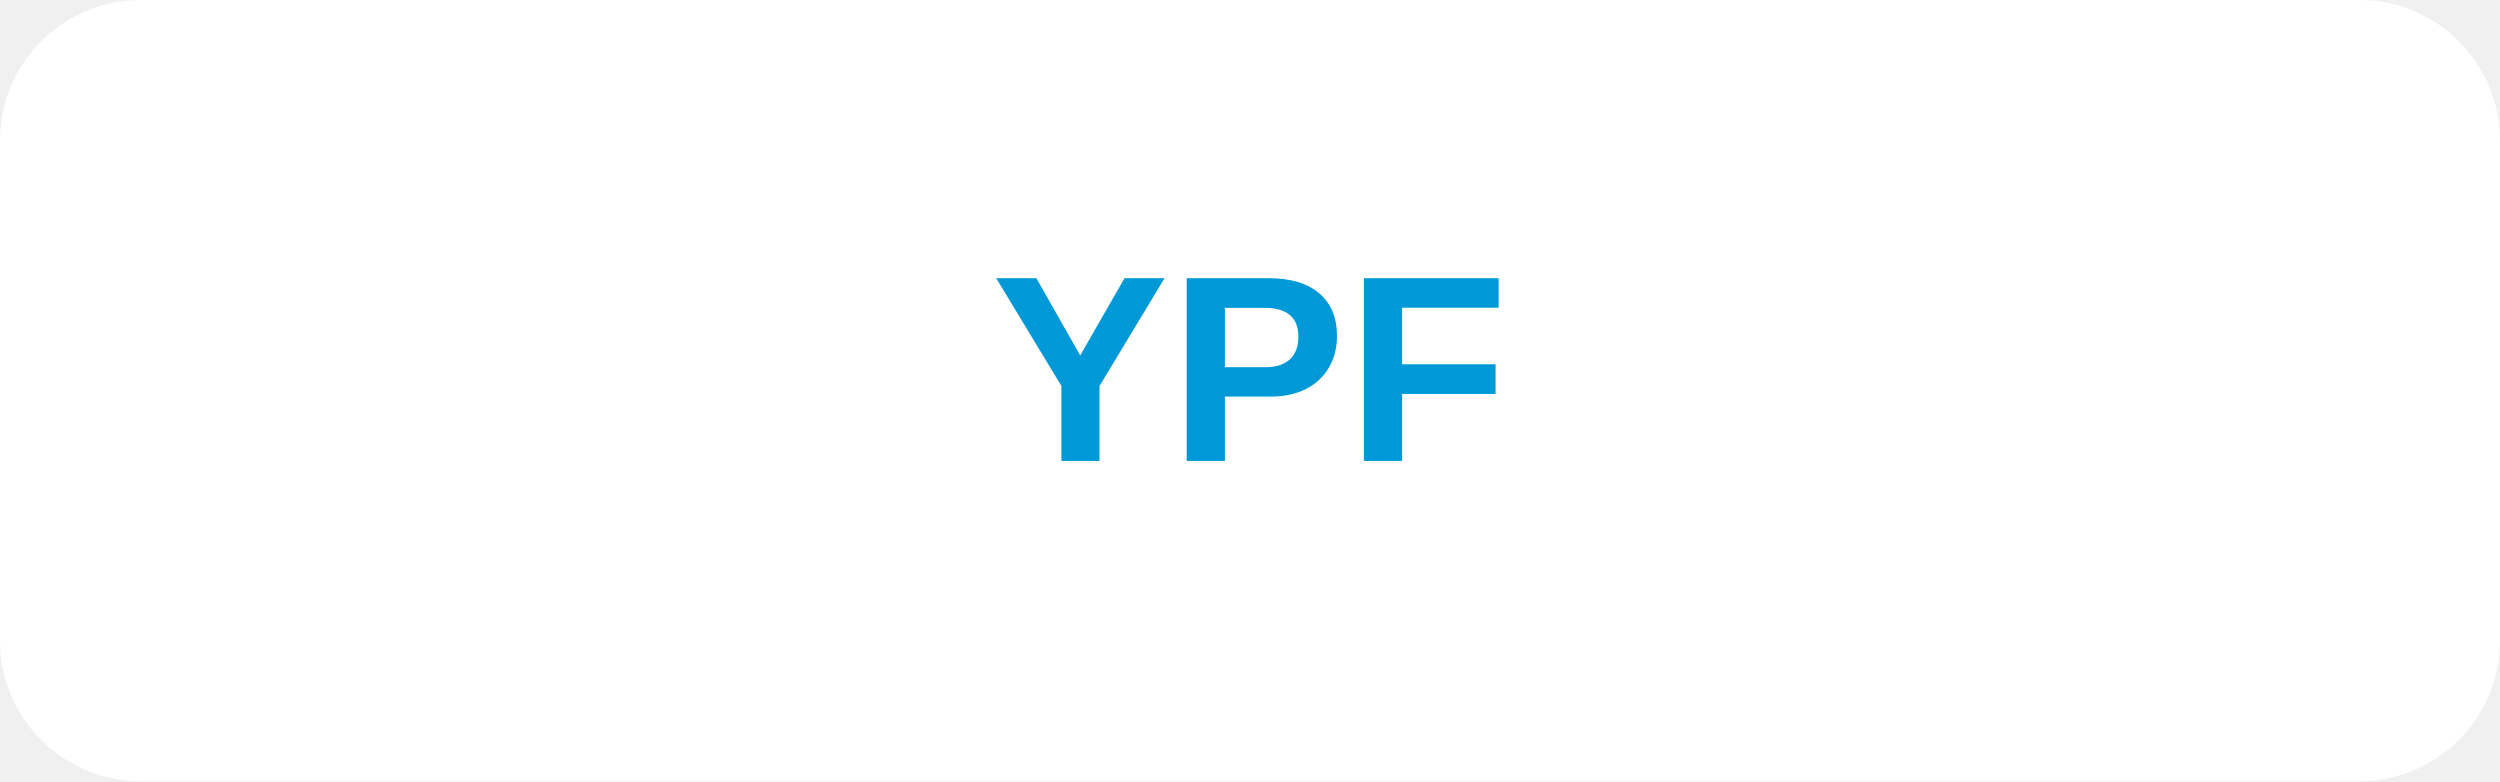
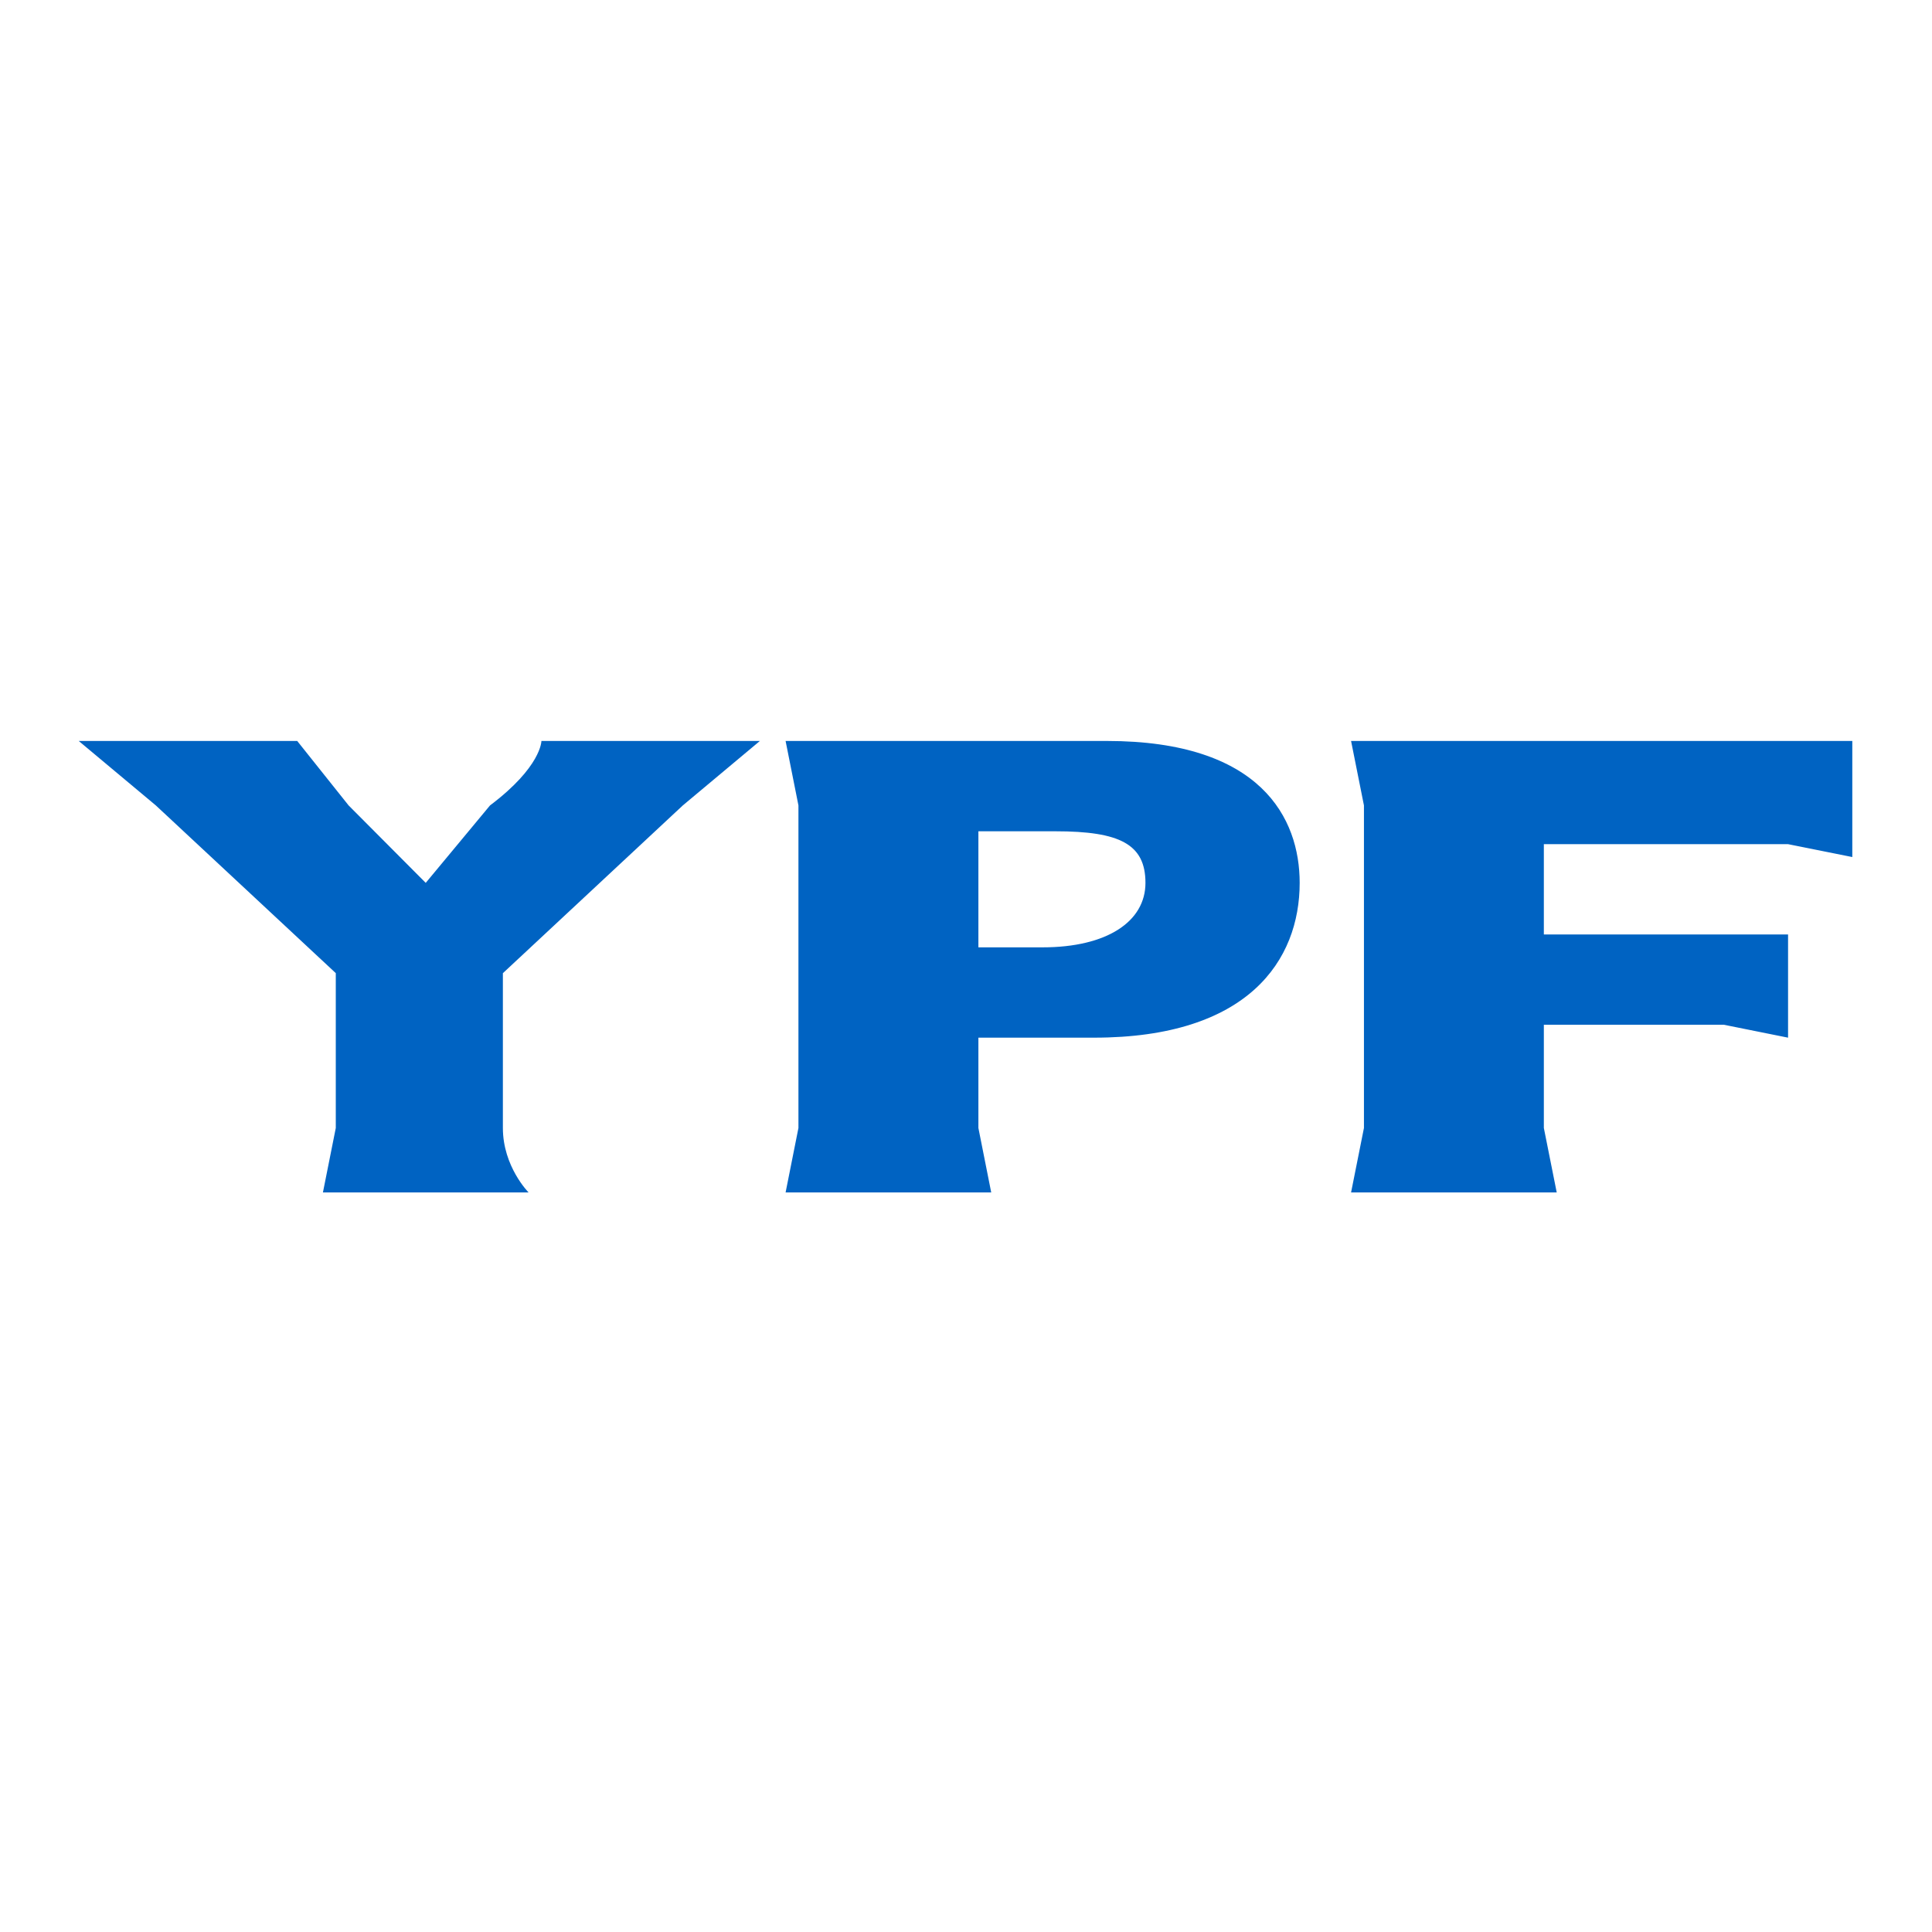
- <svg xmlns="http://www.w3.org/2000/svg" viewBox="0 0 320 100" role="img" aria-label="YPF">
-   <rect width="320" height="100" rx="18" fill="white" />
-   <text x="160" y="59" text-anchor="middle" font-family="Arial,Helvetica,sans-serif" font-size="34" font-weight="800" fill="#0099d8">YPF</text>
+ <svg xmlns="http://www.w3.org/2000/svg" width="500" zoomAndPan="magnify" viewBox="0 0 375 375" height="500" preserveAspectRatio="xMidYMid meet" version="1.0">
+   <defs>
+     <clipPath id="f0beefa494">
+       <path d="M 15.281 143.762 L 359.531 143.762 L 359.531 231.512 L 15.281 231.512 Z M 15.281 143.762 " clip-rule="nonzero" />
+     </clipPath>
+   </defs>
+   <rect x="-37.5" width="450" fill="#ffffff" y="-37.5" height="450" fill-opacity="1" />
+   <rect x="-37.5" width="450" fill="#ffffff" y="-37.5" height="450" fill-opacity="1" />
+   <g clip-path="url(#f0beefa494)">
+     <path fill="#0063c2" d="M 65.176 218.938 L 65.176 188.887 L 30.25 156.336 L 15.281 143.82 L 57.688 143.82 L 67.668 156.336 L 82.633 171.363 L 95.109 156.336 C 105.09 148.828 105.09 143.82 105.09 143.82 L 147.496 143.82 L 132.531 156.336 L 97.609 188.895 L 97.609 218.938 C 97.609 226.445 102.598 231.453 102.598 231.453 L 62.68 231.453 Z M 264.742 218.938 L 264.742 156.336 L 262.242 143.82 L 359.531 143.82 L 359.531 166.352 L 347.062 163.852 L 299.66 163.852 L 299.66 181.379 L 347.062 181.379 L 347.062 201.41 L 334.59 198.902 L 299.66 198.902 L 299.66 218.938 L 302.16 231.453 L 262.242 231.453 Z M 189.906 183.879 L 189.906 161.352 L 204.871 161.352 C 217.344 161.352 222.332 163.852 222.332 171.363 C 222.332 178.879 214.848 183.879 202.375 183.879 Z M 152.484 231.453 L 192.395 231.453 L 189.906 218.938 L 189.906 201.41 L 212.352 201.41 C 242.289 201.41 252.266 186.387 252.266 171.363 C 252.266 158.844 244.785 143.82 214.848 143.82 L 152.484 143.82 L 154.977 156.336 L 154.977 218.938 Z M 152.484 231.453 " fill-opacity="1" fill-rule="evenodd" />
+   </g>
</svg>
